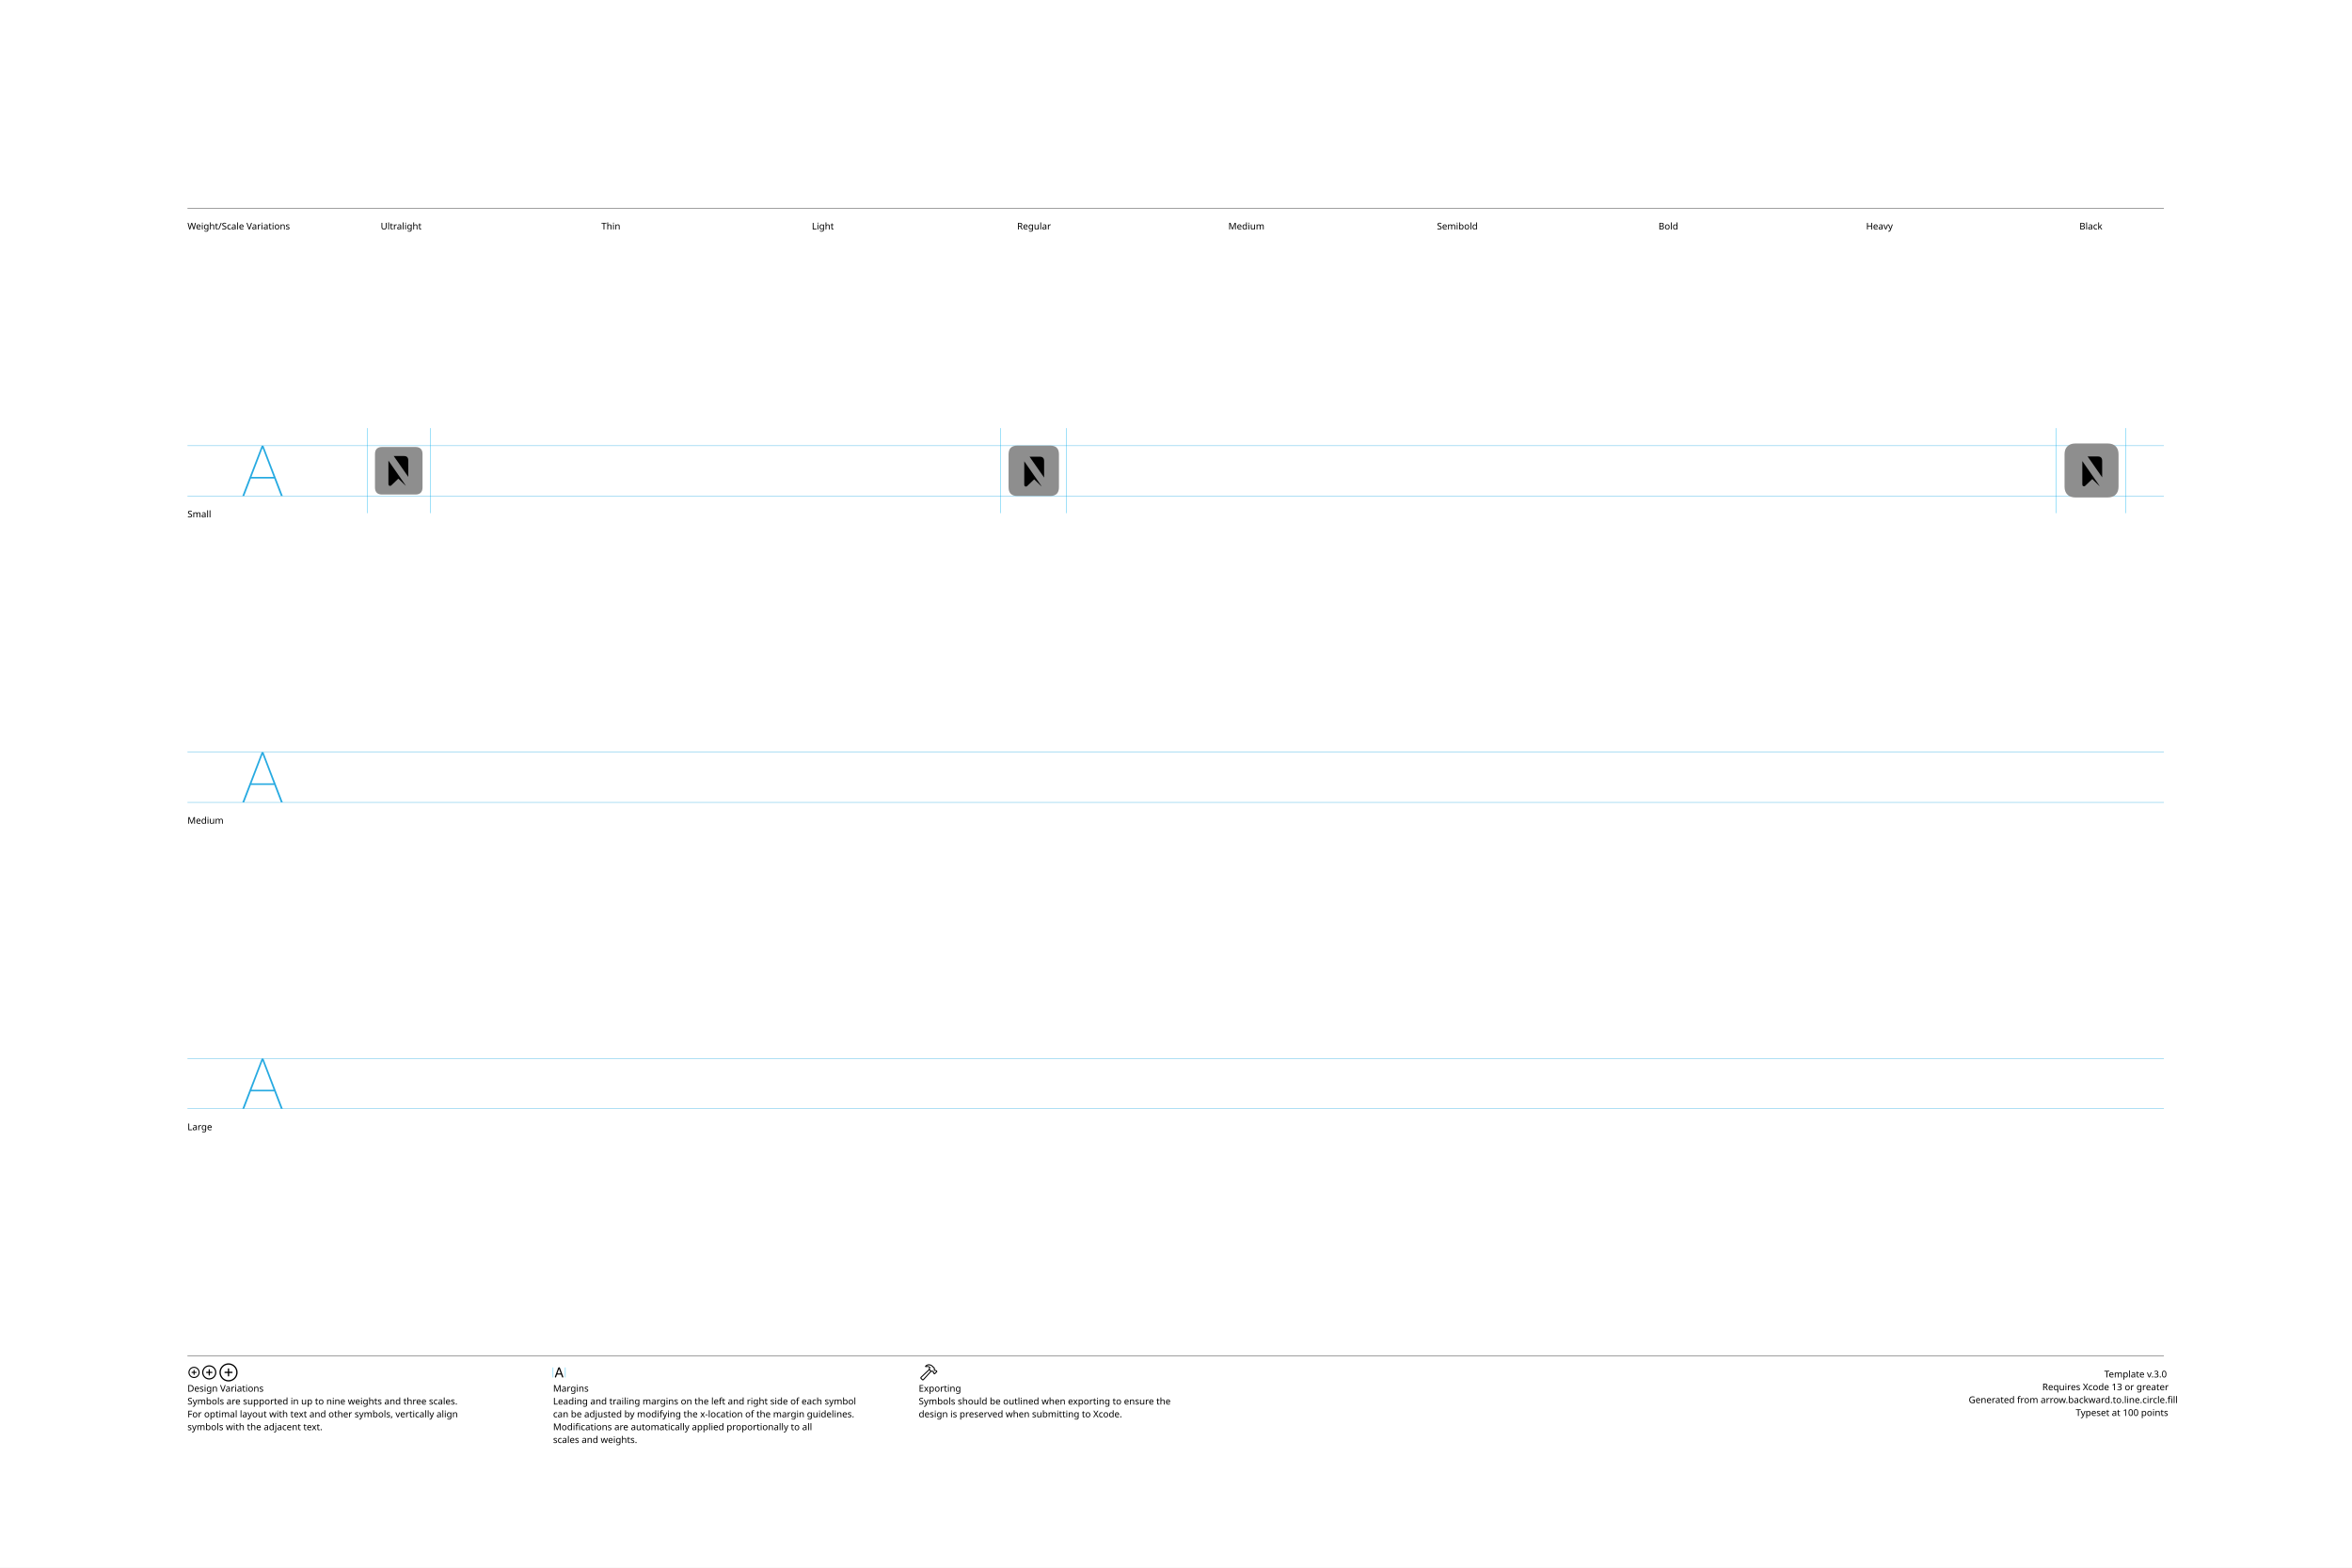
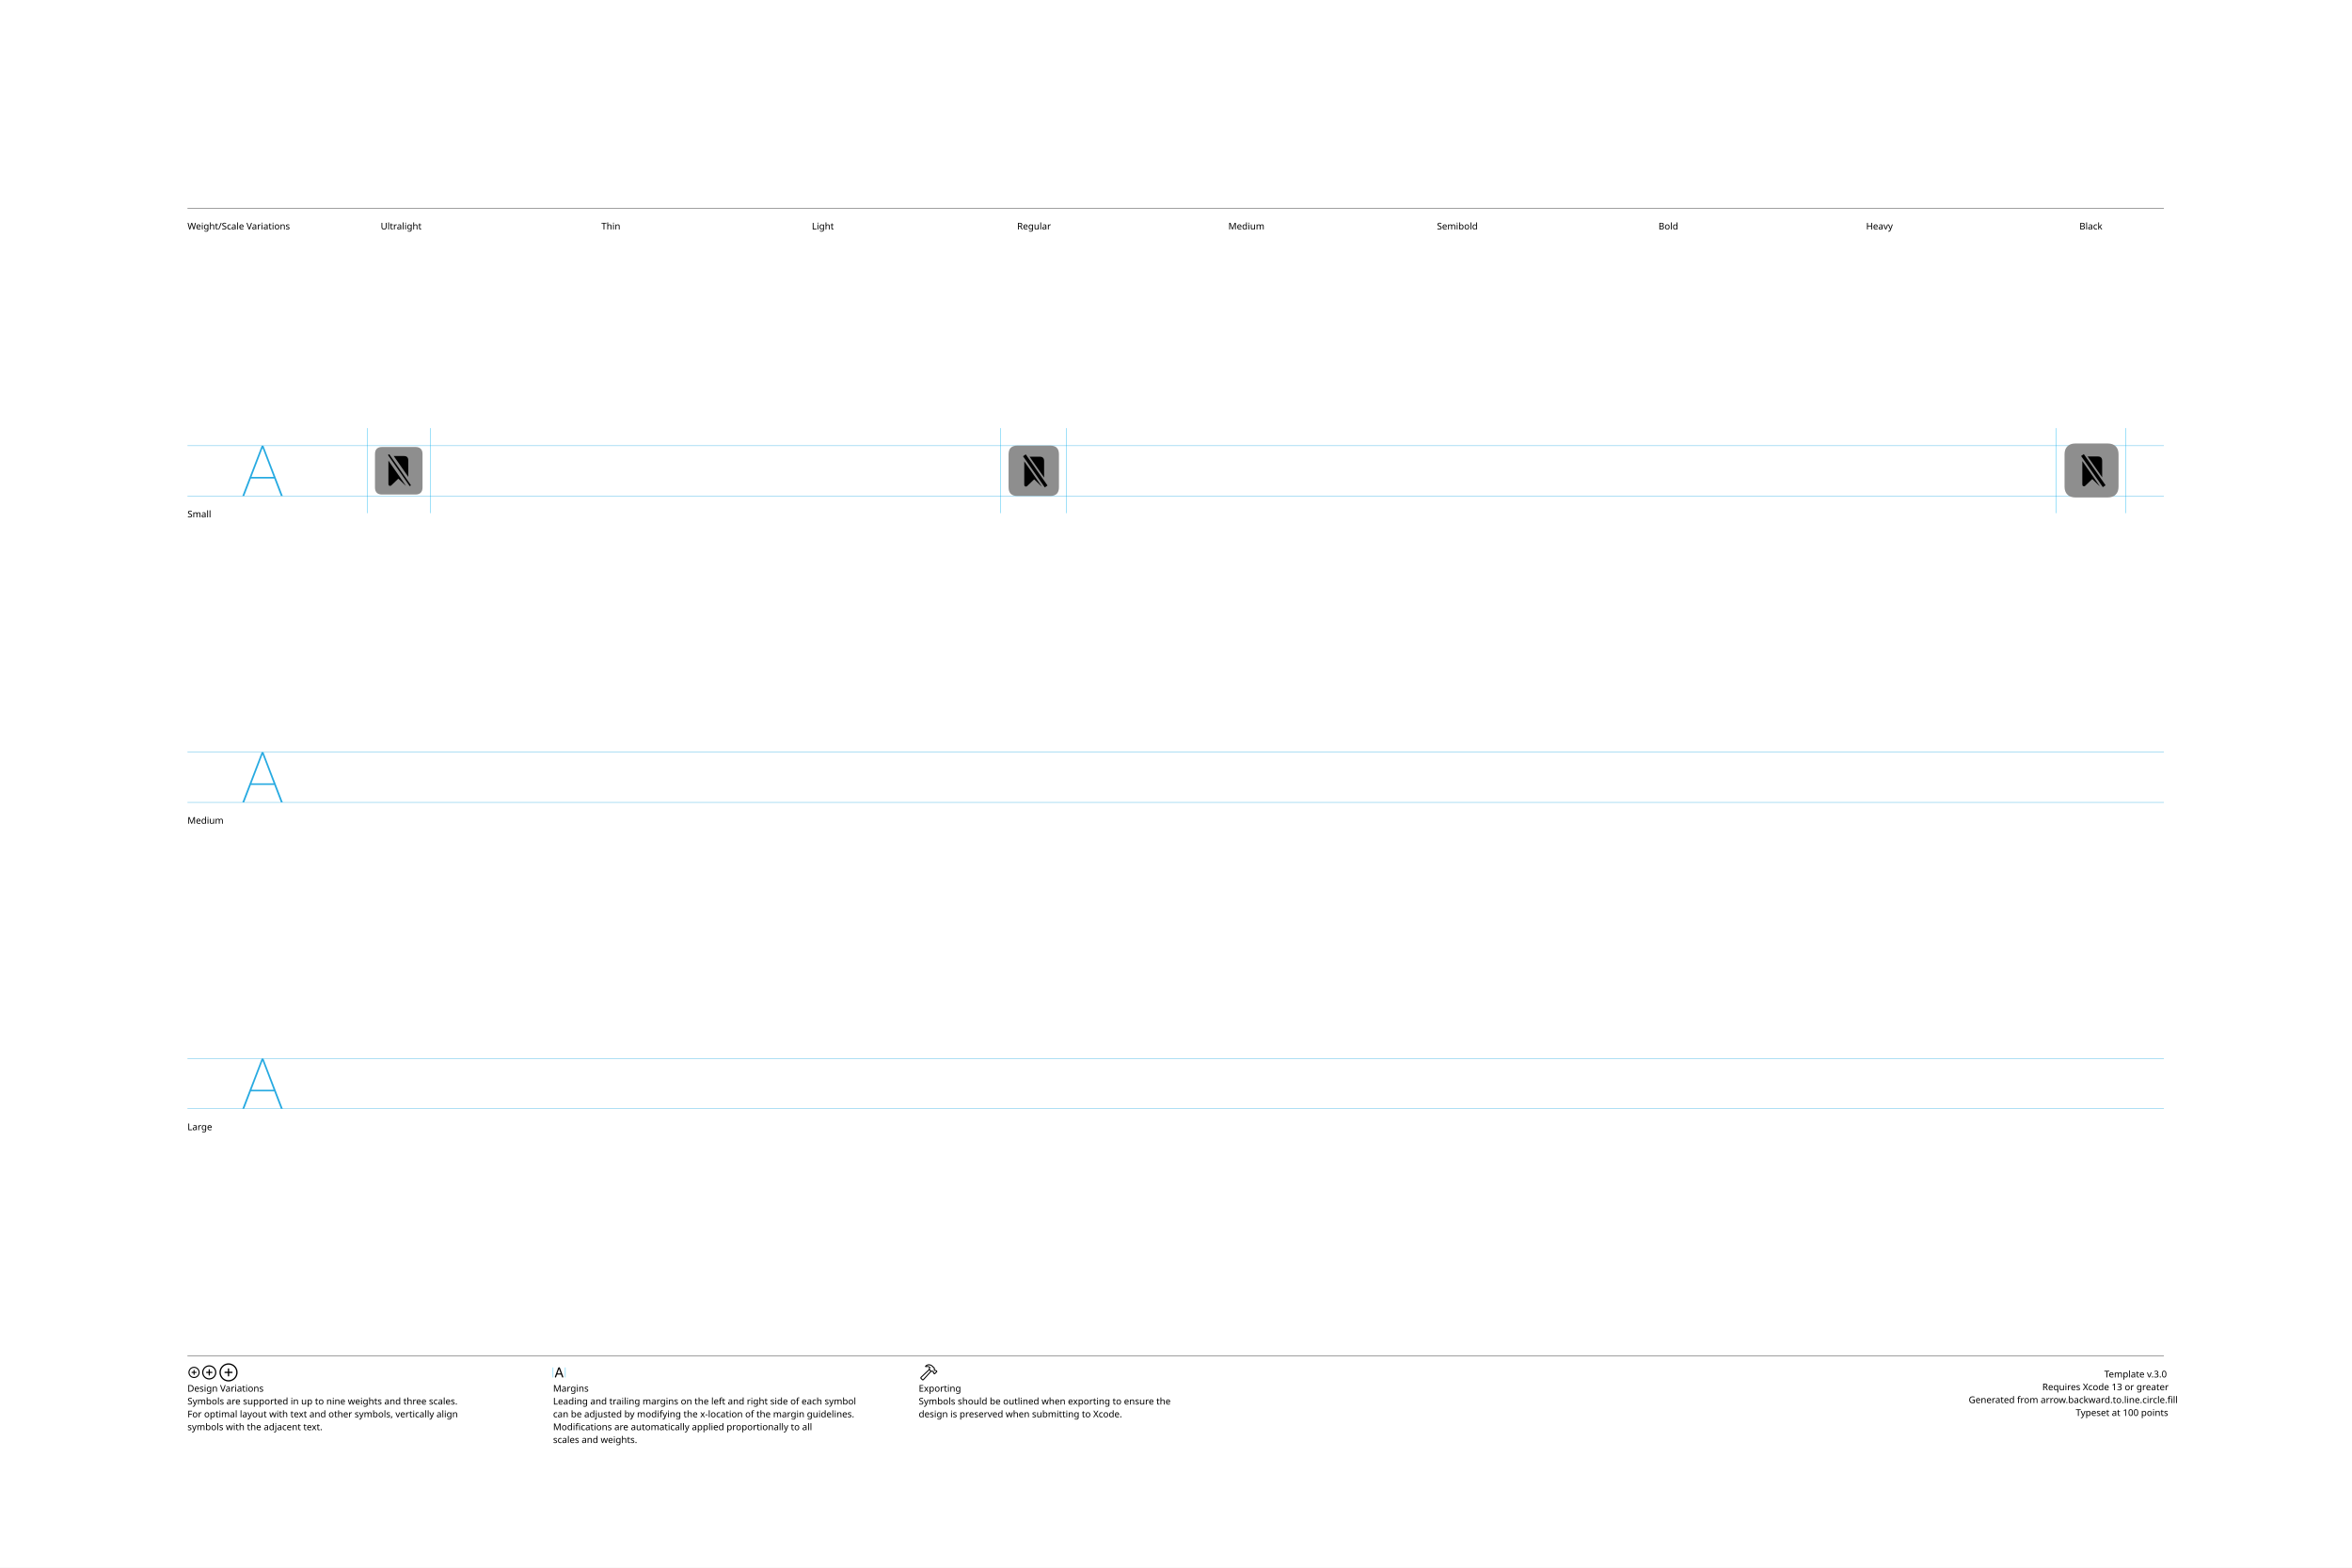
<svg xmlns="http://www.w3.org/2000/svg" version="1.1" id="Layer_1" x="0px" y="0px" width="3300px" height="2200px" viewBox="0 0 3300 2200" enable-background="new 0 0 3300 2200" xml:space="preserve">
  <g id="Notes">
    <rect id="artboard" x="0" y="0" fill="#FFFFFF" width="3300" height="2200" />
    <line fill="none" stroke="#000000" stroke-width="0.5" x1="263" y1="292" x2="3036" y2="292" />
    <text transform="matrix(1 0 0 1 263.0002 322.0002)" font-family="'Arial-BoldMT'" font-size="13">Weight/Scale Variations</text>
    <text transform="matrix(1 0 0 1 534.0637 322.0002)" font-family="'ArialMT'" font-size="13">Ultralight</text>
    <text transform="matrix(1 0 0 1 843.7776 322.0002)" font-family="'ArialMT'" font-size="13">Thin</text>
    <text transform="matrix(1 0 0 1 1139.035 322.0002)" font-family="'ArialMT'" font-size="13">Light</text>
    <text transform="matrix(1 0 0 1 1427.077 322.0002)" font-family="'ArialMT'" font-size="13">Regular</text>
    <text transform="matrix(1 0 0 1 1723.441 322.0002)" font-family="'ArialMT'" font-size="13">Medium</text>
    <text transform="matrix(1 0 0 1 2016.172 322.0002)" font-family="'ArialMT'" font-size="13">Semibold</text>
    <text transform="matrix(1 0 0 1 2326.97 322.0002)" font-family="'ArialMT'" font-size="13">Bold</text>
    <text transform="matrix(1 0 0 1 2618.265 322.0002)" font-family="'ArialMT'" font-size="13">Heavy</text>
    <text transform="matrix(1 0 0 1 2917.506 322.0002)" font-family="'ArialMT'" font-size="13">Black</text>
    <line fill="none" stroke="#000000" stroke-width="0.5" x1="263" y1="1903" x2="3036" y2="1903" />
    <g transform="matrix(1 0 0 1 263 1933)">
      <path d="M9.248,0.829c1.081,0,2.097-0.204,3.047-0.614c0.951-0.41,1.789-0.979,2.516-1.709c0.726-0.73,1.295-1.569,1.709-2.521    s0.62-1.963,0.62-3.037c0-1.073-0.207-2.087-0.62-3.037c-0.413-0.949-0.985-1.79-1.714-2.52c-0.729-0.73-1.569-1.299-2.521-1.709    s-1.966-0.615-3.047-0.615c-1.074,0-2.086,0.205-3.037,0.615s-1.787,0.979-2.51,1.709c-0.724,0.729-1.291,1.569-1.704,2.52    c-0.413,0.951-0.62,1.964-0.62,3.037c0,1.074,0.207,2.087,0.62,3.037s0.983,1.79,1.709,2.521C4.422-0.764,5.26-0.195,6.211,0.215    S8.174,0.829,9.248,0.829z M9.248-0.654c-0.885,0-1.714-0.164-2.484-0.493C5.992-1.476,5.314-1.934,4.731-2.52    S3.693-3.786,3.364-4.561s-0.493-1.604-0.493-2.49s0.163-1.716,0.488-2.489c0.325-0.774,0.78-1.455,1.362-2.041    s1.26-1.043,2.03-1.372c0.771-0.329,1.601-0.493,2.485-0.493c0.892,0,1.724,0.164,2.495,0.493c0.771,0.329,1.45,0.786,2.036,1.372    s1.045,1.267,1.377,2.041c0.332,0.773,0.498,1.604,0.498,2.489s-0.165,1.716-0.493,2.49s-0.785,1.455-1.367,2.041    s-1.261,1.043-2.036,1.372C10.972-0.819,10.14-0.654,9.248-0.654z M5.654-7.052c0,0.215,0.068,0.39,0.205,0.522    s0.319,0.2,0.547,0.2h2.109v2.118c0,0.216,0.064,0.394,0.194,0.532c0.13,0.14,0.307,0.21,0.527,0.21    c0.215,0,0.392-0.069,0.532-0.21c0.14-0.14,0.21-0.316,0.21-0.532v-2.118h2.108c0.222,0,0.4-0.066,0.537-0.2    c0.138-0.134,0.205-0.309,0.205-0.522c0-0.222-0.067-0.399-0.205-0.537c-0.137-0.137-0.315-0.204-0.537-0.204H9.98v-2.109    c0-0.223-0.07-0.402-0.21-0.542c-0.141-0.14-0.317-0.21-0.532-0.21c-0.221,0-0.397,0.07-0.527,0.21s-0.194,0.319-0.194,0.542    v2.109h-2.11c-0.228,0-0.41,0.067-0.547,0.204C5.722-7.451,5.654-7.272,5.654-7.052z" />
    </g>
    <g transform="matrix(1 0 0 1 281.867 1933)">
      <path d="M11.709,2.909c1.36,0,2.642-0.261,3.843-0.78c1.201-0.521,2.262-1.24,3.18-2.158s1.637-1.979,2.158-3.18    c0.521-1.2,0.78-2.481,0.78-3.843c0-1.36-0.261-2.642-0.78-3.843c-0.521-1.201-1.24-2.261-2.158-3.179s-1.979-1.638-3.185-2.158    s-2.486-0.781-3.848-0.781s-2.643,0.261-3.843,0.781c-1.201,0.521-2.26,1.24-3.175,2.158s-1.633,1.978-2.152,3.179    C2.009-9.692,1.748-8.411,1.748-7.052c0,1.36,0.26,2.643,0.781,3.843c0.521,1.201,1.241,2.262,2.159,3.18s1.978,1.638,3.179,2.158    C9.068,2.649,10.348,2.909,11.709,2.909z M11.709,1.25c-1.152,0-2.229-0.216-3.231-0.646c-1.004-0.43-1.884-1.022-2.643-1.782    C5.076-1.936,4.484-2.815,4.058-3.818s-0.64-2.08-0.64-3.232c0-1.151,0.213-2.229,0.64-3.231s1.018-1.886,1.772-2.646    c0.755-0.762,1.634-1.354,2.637-1.782c1.002-0.427,2.08-0.64,3.232-0.64c1.151,0,2.229,0.213,3.231,0.64    c1.003,0.428,1.886,1.021,2.646,1.782s1.357,1.645,1.787,2.646s0.646,2.08,0.646,3.231c0,1.152-0.214,2.229-0.641,3.232    s-1.019,1.883-1.776,2.642c-0.759,0.759-1.642,1.354-2.646,1.782S12.862,1.25,11.709,1.25z M7.178-7.052    c0,0.234,0.078,0.427,0.234,0.576S7.771-6.25,8.018-6.25h2.871v2.881c0,0.247,0.075,0.446,0.226,0.601    c0.148,0.153,0.342,0.229,0.576,0.229c0.247,0,0.446-0.076,0.601-0.229c0.153-0.153,0.229-0.354,0.229-0.601V-6.25h2.881    c0.247,0,0.447-0.075,0.601-0.226c0.154-0.149,0.229-0.342,0.229-0.576c0-0.247-0.076-0.446-0.229-0.601    c-0.152-0.154-0.354-0.229-0.601-0.229h-2.881v-2.87c0-0.255-0.077-0.457-0.229-0.61c-0.153-0.153-0.354-0.229-0.601-0.229    c-0.234,0-0.428,0.078-0.576,0.234c-0.15,0.156-0.226,0.357-0.226,0.605v2.87H8.018c-0.254,0-0.457,0.076-0.609,0.229    C7.254-7.498,7.178-7.299,7.178-7.052z" />
    </g>
    <g transform="matrix(1 0 0 1 305.646 1933)">
      <path d="M14.971,5.663c1.394,0,2.724-0.217,3.989-0.648c1.266-0.433,2.43-1.04,3.491-1.821c1.061-0.781,1.982-1.702,2.768-2.764    c0.785-1.063,1.395-2.228,1.826-3.496c0.434-1.271,0.65-2.598,0.65-3.984c0-1.394-0.218-2.723-0.65-3.988    c-0.433-1.268-1.041-2.431-1.826-3.491c-0.784-1.063-1.707-1.984-2.768-2.77c-1.063-0.784-2.228-1.394-3.496-1.825    c-1.27-0.433-2.603-0.649-3.995-0.649s-2.723,0.217-3.988,0.649c-1.267,0.433-2.429,1.041-3.486,1.825    c-1.059,0.784-1.979,1.707-2.765,2.77c-0.784,1.062-1.391,2.225-1.819,3.491c-0.43,1.266-0.646,2.595-0.646,3.987    c0,1.388,0.216,2.715,0.648,3.984c0.434,1.27,1.041,2.435,1.821,3.496C5.507,1.49,6.428,2.41,7.49,3.193    c1.061,0.781,2.225,1.39,3.49,1.821C12.248,5.447,13.578,5.663,14.971,5.663z M14.971,3.848c-1.205,0-2.353-0.185-3.442-0.552    c-1.09-0.368-2.088-0.885-2.992-1.548C7.63,1.084,6.844,0.298,6.176-0.61C5.509-1.519,4.994-2.518,4.629-3.608    C4.264-4.699,4.083-5.847,4.083-7.052c0-1.211,0.182-2.36,0.547-3.452c0.364-1.091,0.879-2.09,1.543-2.998    c0.664-0.907,1.448-1.693,2.354-2.357c0.903-0.664,1.901-1.179,2.992-1.543s2.237-0.547,3.441-0.547    c1.211,0,2.362,0.183,3.452,0.547c1.091,0.364,2.09,0.879,2.998,1.543s1.694,1.45,2.357,2.357c0.664,0.908,1.182,1.907,1.55,2.998    c0.366,1.092,0.551,2.241,0.551,3.452c0.007,1.204-0.172,2.353-0.537,3.442c-0.364,1.091-0.88,2.09-1.547,2.998    c-0.668,0.908-1.456,1.693-2.364,2.357s-1.907,1.181-2.997,1.549C17.333,3.663,16.182,3.848,14.971,3.848z M9.2-7.052    c0,0.254,0.086,0.464,0.258,0.63c0.173,0.166,0.393,0.249,0.66,0.249h3.945v3.955c0,0.268,0.081,0.486,0.247,0.659    S14.692-1.3,14.952-1.3c0.267,0,0.486-0.085,0.659-0.254c0.172-0.169,0.258-0.391,0.258-0.664v-3.955h3.955    c0.268,0,0.484-0.083,0.654-0.249s0.254-0.376,0.254-0.63c0-0.272-0.084-0.495-0.254-0.664s-0.388-0.254-0.654-0.254h-3.955    v-3.944c0-0.273-0.086-0.496-0.258-0.67c-0.173-0.173-0.394-0.259-0.659-0.259c-0.261,0-0.476,0.086-0.642,0.259    c-0.166,0.174-0.247,0.396-0.247,0.67v3.944h-3.945c-0.273,0-0.495,0.085-0.664,0.254C9.284-7.547,9.2-7.324,9.2-7.052z" />
    </g>
    <text transform="matrix(1 0 0 1 263.0002 1953)" font-family="'Arial-BoldMT'" font-size="13">Design Variations</text>
    <text transform="matrix(1 0 0 1 263.0002 1971)" font-family="'ArialMT'" font-size="13">Symbols are supported in up to nine weights and three scales.</text>
    <text transform="matrix(1 0 0 1 263.0002 1989)" font-family="'ArialMT'" font-size="13">For optimal layout with text and other symbols, vertically align</text>
    <text transform="matrix(1 0 0 1 263.0002 2007)" font-family="'ArialMT'" font-size="13">symbols with the adjacent text.</text>
    <line fill="none" stroke="#00AEEF" stroke-width="0.5" x1="776" y1="1919" x2="776" y2="1933" />
    <g transform="matrix(1 0 0 1 776 1933)">
      <path d="M3.311,0.156c0.261,0,0.462-0.056,0.604-0.166C4.059-0.12,4.177-0.313,4.268-0.587l1.26-3.446h5.762l1.261,3.446    c0.09,0.273,0.207,0.467,0.35,0.576c0.143,0.11,0.342,0.166,0.596,0.166c0.262,0,0.468-0.071,0.62-0.215    c0.153-0.144,0.229-0.339,0.229-0.586c0-0.149-0.036-0.325-0.107-0.527l-4.58-12.196c-0.117-0.301-0.275-0.524-0.479-0.674    c-0.203-0.15-0.459-0.226-0.771-0.226c-0.604,0-1.016,0.296-1.229,0.889L2.598-1.162C2.526-0.961,2.49-0.784,2.49-0.635    c0,0.247,0.073,0.441,0.221,0.581C2.857,0.086,3.057,0.156,3.311,0.156z M6.007-5.518l2.373-6.572h0.049l2.373,6.572H6.007z" />
    </g>
    <line fill="none" stroke="#00AEEF" stroke-width="0.5" x1="793.197" y1="1919" x2="793.197" y2="1933" />
    <text transform="matrix(1 0 0 1 776.0002 1953)" font-family="'Arial-BoldMT'" font-size="13">Margins</text>
    <text transform="matrix(1 0 0 1 776.0002 1971)" font-family="'ArialMT'" font-size="13">Leading and trailing margins on the left and right side of each symbol</text>
    <text transform="matrix(1 0 0 1 776.0002 1989)" font-family="'ArialMT'" font-size="13">can be adjusted by modifying the x-location of the margin guidelines.</text>
    <text transform="matrix(1 0 0 1 776.0002 2007)" font-family="'ArialMT'" font-size="13">Modifications are automatically applied proportionally to all</text>
    <text transform="matrix(1 0 0 1 776.0002 2025)" font-family="'ArialMT'" font-size="13">scales and weights.</text>
    <g transform="matrix(1 0 0 1 1289 1933)">
      <path d="M2.843,1.865l1.698,1.709c0.431,0.438,0.885,0.639,1.362,0.605c0.479-0.033,0.949-0.306,1.411-0.82L18.009-8.428    l-0.968-0.977L6.427,2.275C6.25,2.478,6.072,2.591,5.894,2.616c-0.178,0.026-0.386-0.078-0.62-0.313L4.102,1.143    c-0.234-0.234-0.337-0.441-0.308-0.62c0.028-0.179,0.144-0.36,0.347-0.543l11.474-10.8l-0.977-0.967L3.048-0.898    C2.552-0.442,2.287,0.023,2.252,0.498C2.216,0.973,2.412,1.429,2.843,1.865z M9.259-16.328c-0.208,0.201-0.325,0.433-0.353,0.692    c-0.026,0.261,0.021,0.488,0.137,0.685c0.117,0.183,0.289,0.318,0.514,0.41c0.225,0.091,0.5,0.098,0.825,0.02    c0.729-0.169,1.468-0.239,2.217-0.21s1.48,0.278,2.197,0.747l-0.587,1.455c-0.168,0.417-0.217,0.779-0.142,1.089    s0.246,0.601,0.513,0.874l2.295,2.314c0.241,0.246,0.477,0.391,0.703,0.43c0.228,0.039,0.481,0.031,0.763-0.021l1.063-0.194    l0.664,0.674l-0.039,0.557c-0.02,0.247,0.012,0.477,0.093,0.685s0.242,0.433,0.483,0.674l0.762,0.741    c0.241,0.241,0.503,0.366,0.786,0.377c0.283,0.01,0.542-0.104,0.776-0.338l2.91-2.92c0.233-0.233,0.349-0.489,0.342-0.767    s-0.13-0.535-0.371-0.776l-0.771-0.762c-0.233-0.241-0.453-0.405-0.658-0.493s-0.429-0.122-0.67-0.103l-0.575,0.049l-0.646-0.635    l0.244-1.123c0.065-0.28,0.052-0.542-0.039-0.786s-0.283-0.513-0.576-0.806l-2.196-2.188c-0.833-0.827-1.722-1.447-2.661-1.86    c-0.94-0.412-1.889-0.628-2.842-0.645c-0.954-0.018-1.872,0.158-2.754,0.521C10.783-17.596,9.98-17.052,9.259-16.328z     M10.752-15.957c0.605-0.442,1.256-0.76,1.948-0.947c0.693-0.188,1.396-0.249,2.104-0.182c0.709,0.068,1.397,0.26,2.064,0.571    c0.667,0.313,1.277,0.749,1.831,1.31l2.433,2.412c0.117,0.116,0.189,0.23,0.22,0.342c0.03,0.11,0.024,0.251-0.015,0.42    l-0.322,1.483l1.504,1.484l0.986-0.059c0.124-0.008,0.218,0.002,0.282,0.023c0.065,0.022,0.146,0.083,0.244,0.181l0.576,0.576    L22.168-5.9l-0.576-0.576c-0.099-0.098-0.159-0.179-0.187-0.244c-0.026-0.064-0.036-0.163-0.028-0.293l0.067-0.977L19.95-9.474    L18.427-9.22c-0.163,0.032-0.291,0.037-0.387,0.016c-0.095-0.022-0.202-0.094-0.326-0.211l-2.002-2.002    c-0.131-0.116-0.203-0.229-0.221-0.337c-0.017-0.107,0.016-0.252,0.094-0.435l0.879-2.09c-0.781-0.729-1.66-1.233-2.638-1.514    c-0.977-0.281-1.973-0.271-2.987,0.028c-0.078,0.021-0.129,0.005-0.151-0.044S10.687-15.905,10.752-15.957z" />
    </g>
    <text transform="matrix(1 0 0 1 1289 1953)" font-family="'Arial-BoldMT'" font-size="13">Exporting</text>
    <text transform="matrix(1 0 0 1 1289 1971)" font-family="'ArialMT'" font-size="13">Symbols should be outlined when exporting to ensure the</text>
    <text transform="matrix(1 0 0 1 1289 1989)" font-family="'ArialMT'" font-size="13">design is preserved when submitting to Xcode.</text>
    <text id="template-version" transform="matrix(1 0 0 1 2952.42 1933)" font-family="'ArialMT'" font-size="13">Template v.3.0</text>
    <text transform="matrix(1 0 0 1 2865.457 1951)" font-family="'ArialMT'" font-size="13">Requires Xcode 13 or greater</text>
    <text id="descriptive-name" transform="matrix(1 0 0 1 2762.168 1969)" font-family="'ArialMT'" font-size="13">Generated from arrow.backward.to.line.circle.fill</text>
    <text transform="matrix(1 0 0 1 2912.418 1987)" font-family="'ArialMT'" font-size="13">Typeset at 100 points</text>
    <text transform="matrix(1 0 0 1 263.0002 725.9998)" font-family="'ArialMT'" font-size="13">Small</text>
    <text transform="matrix(1 0 0 1 263.0002 1156)" font-family="'ArialMT'" font-size="13">Medium</text>
    <text transform="matrix(1 0 0 1 263.0002 1586)" font-family="'ArialMT'" font-size="13">Large</text>
  </g>
  <g id="Guides">
    <g id="H-reference" transform="matrix(1 0 0 1 339 696)">
      <path fill="#27AAE1" d="M0.993,0h2.646l25.689-67.134h0.702v-3.326h-1.907L0.993,0z M11.688-24.479h35.293l-0.75-2.249H12.438    L11.688-24.479z M55.119,0h2.646L30.638-70.46h-1.205v3.326L55.119,0z" />
    </g>
    <line id="Baseline-S" fill="none" stroke="#27AAE1" stroke-width="0.5" x1="263" y1="696" x2="3036" y2="696" />
    <line id="Capline-S" fill="none" stroke="#27AAE1" stroke-width="0.5" x1="263" y1="625.541" x2="3036" y2="625.541" />
    <g id="H-reference_1_" transform="matrix(1 0 0 1 339 1126)">
      <path fill="#27AAE1" d="M0.993,0h2.646l25.689-67.134h0.702v-3.325h-1.907L0.993,0z M11.688-24.479h35.293l-0.75-2.249H12.438    L11.688-24.479z M55.119,0h2.646L30.638-70.459h-1.205v3.325L55.119,0z" />
    </g>
    <line id="Baseline-M" fill="none" stroke="#27AAE1" stroke-width="0.5" x1="263" y1="1126" x2="3036" y2="1126" />
    <line id="Capline-M" fill="none" stroke="#27AAE1" stroke-width="0.5" x1="263" y1="1055.539" x2="3036" y2="1055.539" />
    <g id="H-reference_2_" transform="matrix(1 0 0 1 339 1556)">
      <path fill="#27AAE1" d="M0.993,0h2.646l25.689-67.134h0.702v-3.325h-1.907L0.993,0z M11.688-24.479h35.293l-0.75-2.249H12.438    L11.688-24.479z M55.119,0h2.646L30.638-70.459h-1.205v3.325L55.119,0z" />
    </g>
    <line id="Baseline-L" fill="none" stroke="#27AAE1" stroke-width="0.5" x1="263" y1="1556" x2="3036" y2="1556" />
    <line id="Capline-L" fill="none" stroke="#27AAE1" stroke-width="0.5" x1="263" y1="1485.539" x2="3036" y2="1485.539" />
    <line id="left-margin-Ultralight-S" fill="none" stroke="#00AEEF" stroke-width="0.5" x1="515.649" y1="600.784" x2="515.649" y2="720.12" />
    <line id="right-margin-Ultralight-S" fill="none" stroke="#00AEEF" stroke-width="0.5" x1="603.773" y1="600.784" x2="603.773" y2="720.12" />
    <line id="left-margin-Regular-S" fill="none" stroke="#00AEEF" stroke-width="0.5" x1="1403.58" y1="600.784" x2="1403.58" y2="720.12" />
    <line id="right-margin-Regular-S" fill="none" stroke="#00AEEF" stroke-width="0.5" x1="1496.11" y1="600.784" x2="1496.11" y2="720.12" />
    <line id="left-margin-Black-S" fill="none" stroke="#00AEEF" stroke-width="0.5" x1="2884.57" y1="600.784" x2="2884.57" y2="720.12" />
    <line id="right-margin-Black-S" fill="none" stroke="#00AEEF" stroke-width="0.5" x1="2982.23" y1="600.784" x2="2982.23" y2="720.12" />
  </g>
  <g id="Symbols">
    <g id="Black-S" transform="matrix(1 0 0 1 2884.57 696)">
      <path fill="#8E8E8E" d="M27.256,2.098h45.49c4.752,0,8.463-1.333,11.129-4c2.668-2.667,4.002-6.377,4.002-11.131v-45.489    c0-4.753-1.334-8.463-4.002-11.13c-2.666-2.667-6.377-4-11.129-4h-45.49c-4.754,0-8.463,1.333-11.131,4    c-2.666,2.667-4.012,6.377-4.012,11.13v45.489c0,4.753,1.346,8.464,4.012,11.131C18.793,0.765,22.502,2.098,27.256,2.098z" />
-       <g>
-         <path fill="#010101" d="M44.484-55.431L64.891-26.15V-49.4c0-1.979-0.526-3.478-1.531-4.5s-2.482-1.531-4.469-1.531     C58.891-55.431,46.865-55.431,44.484-55.431z" />
-         <path fill="#010101" d="M37.047-48.963v32.688c0,0.876,0.207,1.563,0.625,2.031c0.417,0.473,1.002,0.688,1.719,0.688     c0.547,0,1.071-0.174,1.563-0.563c0.488-0.389,1.214-1.12,2.25-2.125l7.594-7.281c0.131-0.129,0.215-0.129,0.344,0l7.563,7.281     c1.076,1.005,1.846,1.736,2.313,2.125c0.125,0.104,0.275,0.082,0.406,0.156L37.047-48.963z" />
-       </g>
+       <path fill="#010101" d="M44.484-55.431L64.891-26.15V-49.4c0-1.979-0.526-3.478-1.531-4.5s-2.482-1.531-4.469-1.531    C58.891-55.431,46.865-55.431,44.484-55.431z M69.677-15.031l-3.816,2.667l-30.546-43.7l3.816-2.666L69.677-15.031z     M37.047-48.963v32.688c0,0.876,0.207,1.563,0.625,2.031c0.417,0.473,1.002,0.688,1.719,0.688c0.547,0,1.071-0.174,1.563-0.563    c0.488-0.389,1.214-1.12,2.25-2.125l7.594-7.281c0.131-0.129,0.215-0.129,0.344,0l7.563,7.281    c1.076,1.005,1.846,1.736,2.313,2.125c0.125,0.104,0.275,0.082,0.406,0.156L37.047-48.963z" />
    </g>
    <g id="Regular-S" transform="matrix(1 0 0 1 1403.58 696)">
      <path fill="#8E8E8E" d="M23.891,0.028h45.928c4.132,0,7.229-1.019,9.286-3.057c2.057-2.035,3.078-5.092,3.078-9.165v-46.267    c0-4.074-1.021-7.13-3.078-9.167c-2.057-2.034-5.154-3.054-9.286-3.054H23.891c-4.111,0-7.2,1.02-9.269,3.054    c-2.063,2.038-3.098,5.093-3.098,9.167v46.268c0,4.073,1.033,7.13,3.098,9.165C16.691-0.991,19.78,0.028,23.891,0.028z" />
-       <g>
-         <path fill="#010101" d="M40.963-55.08l20.406,29.281v-23.25c0-1.979-0.526-3.478-1.531-4.5s-2.482-1.531-4.469-1.531     C55.369-55.08,43.344-55.08,40.963-55.08z" />
-         <path fill="#010101" d="M33.525-48.612v32.688c0,0.876,0.207,1.563,0.625,2.031c0.417,0.473,1.002,0.688,1.719,0.688     c0.547,0,1.071-0.174,1.563-0.563c0.488-0.389,1.214-1.12,2.25-2.125l7.594-7.281c0.131-0.129,0.215-0.129,0.344,0l7.563,7.281     c1.076,1.005,1.846,1.736,2.313,2.125c0.125,0.104,0.275,0.082,0.406,0.156L33.525-48.612z" />
-       </g>
+       <path fill="#010101" d="M40.963-55.08l20.406,29.281v-23.25c0-1.979-0.526-3.478-1.531-4.5s-2.482-1.531-4.469-1.531    C55.369-55.08,43.344-55.08,40.963-55.08z M66.155-14.68l-3.816,2.667l-30.546-43.7l3.817-2.666L66.155-14.68z M33.525-48.612    v32.688c0,0.876,0.207,1.563,0.625,2.031c0.417,0.473,1.002,0.688,1.719,0.688c0.547,0,1.071-0.174,1.563-0.563    c0.488-0.389,1.214-1.12,2.25-2.125l7.594-7.281c0.131-0.129,0.215-0.129,0.344,0l7.563,7.281    c1.076,1.005,1.846,1.736,2.313,2.125c0.125,0.104,0.275,0.082,0.406,0.156L33.525-48.612z" />
    </g>
    <g id="Ultralight-S" transform="matrix(1 0 0 1 515.649 696)">
      <path fill="#8E8E8E" d="M20.402-1.987h46.85c3.268,0,5.737-0.858,7.42-2.57c1.682-1.716,2.522-4.173,2.522-7.372v-46.897    c0-3.199-0.841-5.648-2.522-7.349c-1.683-1.695-4.152-2.546-7.42-2.546h-46.85c-3.265,0-5.737,0.842-7.417,2.522    c-1.684,1.683-2.522,4.14-2.522,7.372v46.897c0,3.265,0.839,5.74,2.522,7.42C14.664-2.829,17.137-1.987,20.402-1.987z" />
-       <g>
-         <path fill="#010101" d="M36.769-56.039l20.406,29.281v-23.25c0-1.979-0.526-3.478-1.531-4.5s-2.482-1.531-4.469-1.531     C51.175-56.039,39.15-56.039,36.769-56.039z" />
-         <path fill="#010101" d="M29.331-49.571v32.688c0,0.876,0.207,1.563,0.625,2.031c0.417,0.473,1.002,0.688,1.719,0.688     c0.547,0,1.071-0.174,1.563-0.563c0.488-0.389,1.214-1.12,2.25-2.125l7.594-7.281c0.131-0.129,0.215-0.129,0.344,0l7.563,7.281     c1.076,1.005,1.846,1.736,2.313,2.125c0.125,0.104,0.275,0.082,0.406,0.156L29.331-49.571z" />
-       </g>
+       <path fill="#010101" d="M36.769-56.039l20.406,29.281v-23.25c0-1.979-0.526-3.478-1.531-4.5s-2.482-1.531-4.469-1.531    C51.175-56.039,39.15-56.039,36.769-56.039z M60.973-14.948l-1.746,1.219l-30.545-43.7l1.746-1.219L60.973-14.948z M29.331-49.571    v32.688c0,0.876,0.207,1.563,0.625,2.031c0.417,0.473,1.002,0.688,1.719,0.688c0.547,0,1.071-0.174,1.563-0.563    c0.488-0.389,1.214-1.12,2.25-2.125l7.594-7.281c0.131-0.129,0.215-0.129,0.344,0l7.563,7.281    c1.076,1.005,1.846,1.736,2.313,2.125c0.125,0.104,0.275,0.082,0.406,0.156L29.331-49.571z" />
    </g>
  </g>
</svg>
